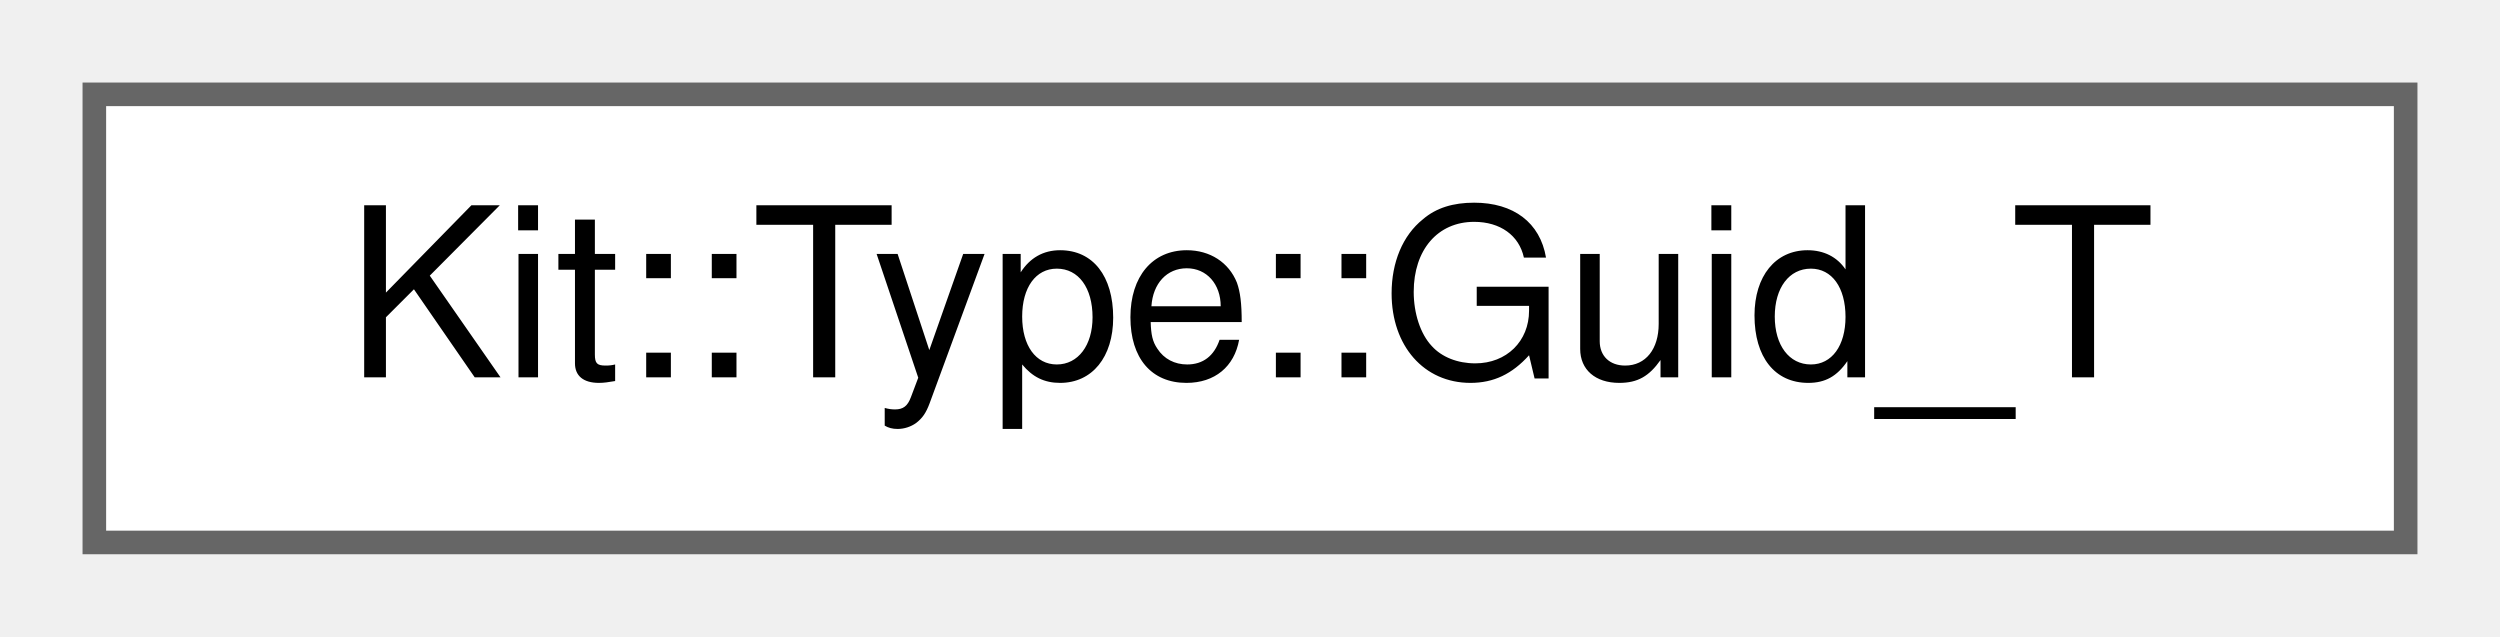
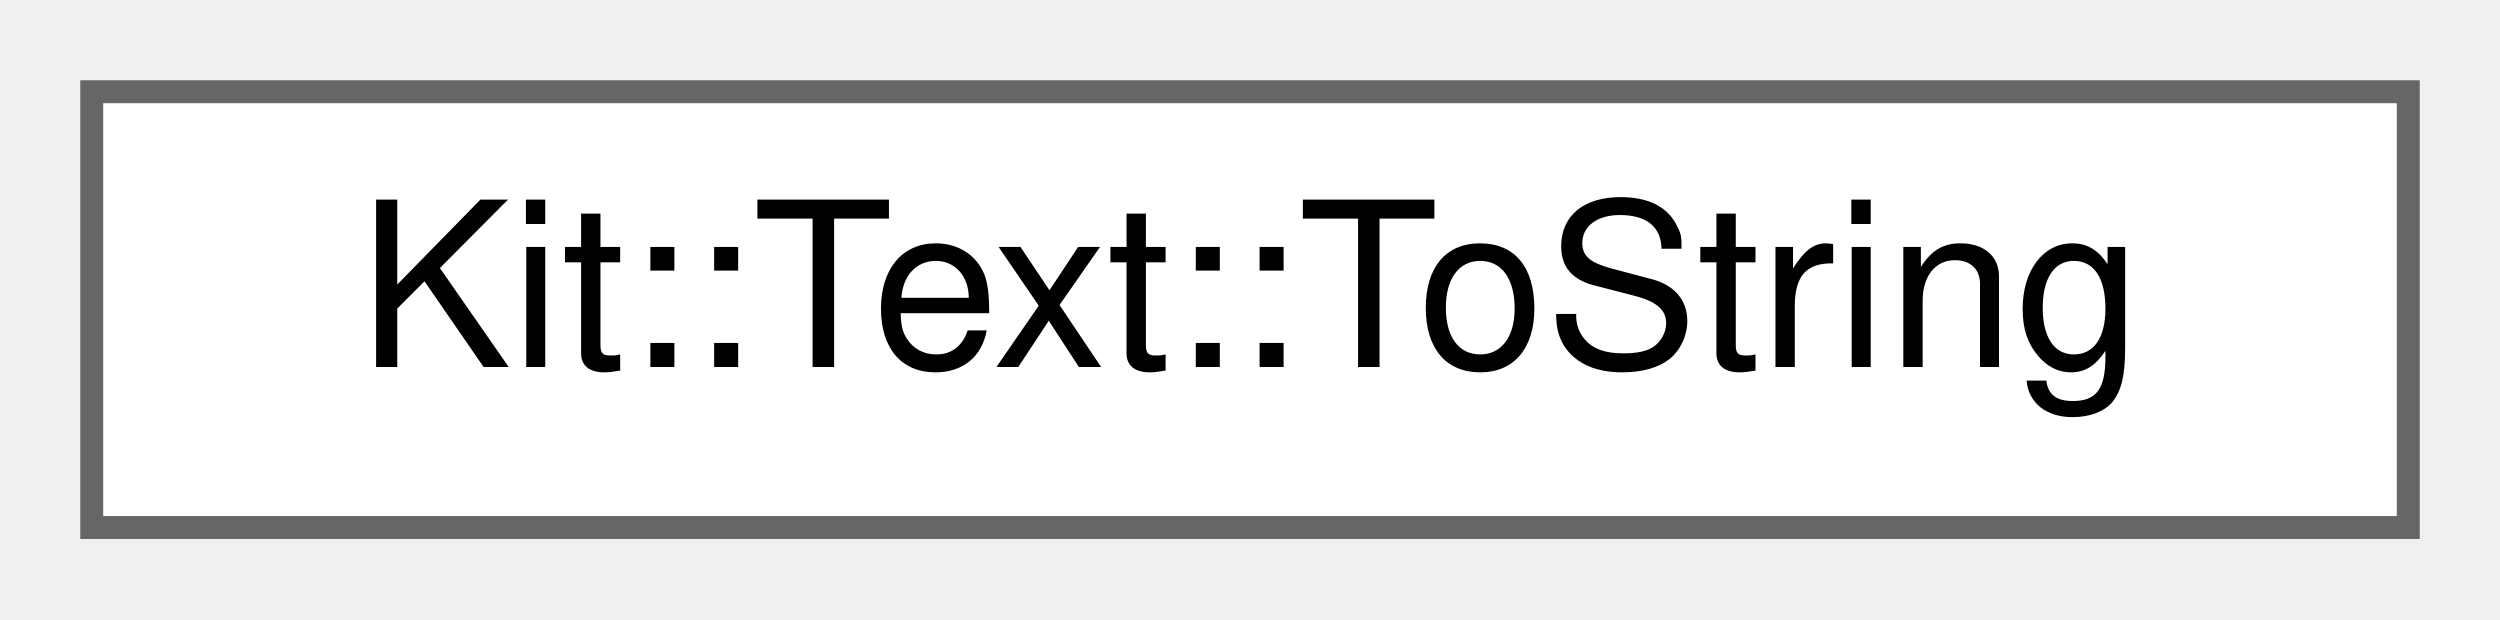
- <svg xmlns="http://www.w3.org/2000/svg" xmlns:xlink="http://www.w3.org/1999/xlink" width="106pt" height="27pt" viewBox="0.00 0.00 106.00 27.00">
+ <svg xmlns="http://www.w3.org/2000/svg" xmlns:xlink="http://www.w3.org/1999/xlink" width="109pt" height="27pt" viewBox="0.00 0.00 109.00 27.00">
  <g id="graph0" class="graph" transform="scale(1 1) rotate(0) translate(4 23)">
    <g id="Node000000" class="node">
      <g id="a_Node000000">
-         <a xlink:href="struct_kit_1_1_type_1_1_guid___t.html" target="_top" xlink:title="This structure defines a type for a 16 Byte GUID/UUID.">
-           <polygon fill="white" stroke="#666666" points="98,-19 0,-19 0,0 98,0 98,-19" />
-           <text text-anchor="middle" x="49" y="-7" font-family="Helvetica,sans-Serif" font-size="10.00">Kit::Type::Guid_T</text>
+         <a xlink:href="class_kit_1_1_text_1_1_to_string.html" target="_top" xlink:title="This static class is used to convert integer values to a null terminated string WITHOUT using snprint...">
+           <polygon fill="white" stroke="#666666" points="101,-19 0,-19 0,0 101,0 101,-19" />
+           <text text-anchor="middle" x="50.5" y="-7" font-family="Helvetica,sans-Serif" font-size="10.00">Kit::Text::ToString</text>
        </a>
      </g>
    </g>
  </g>
</svg>
